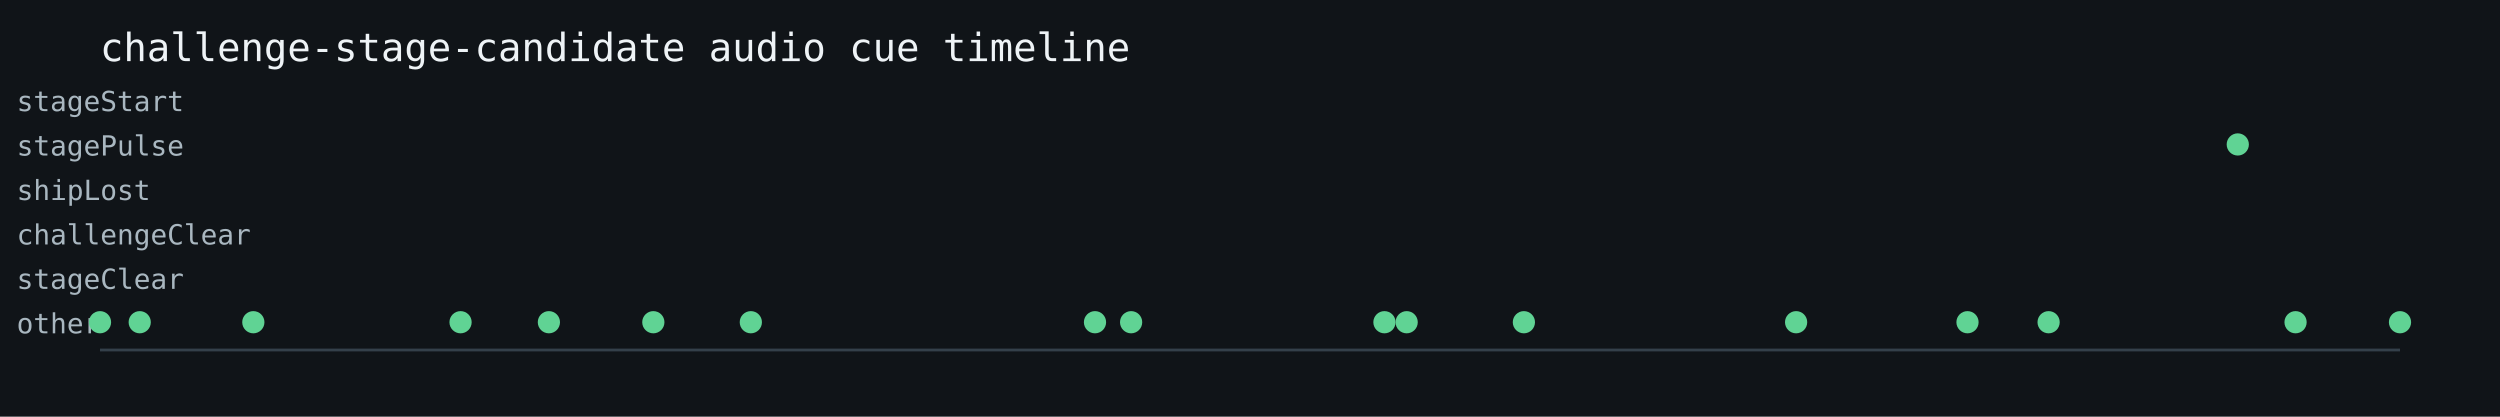
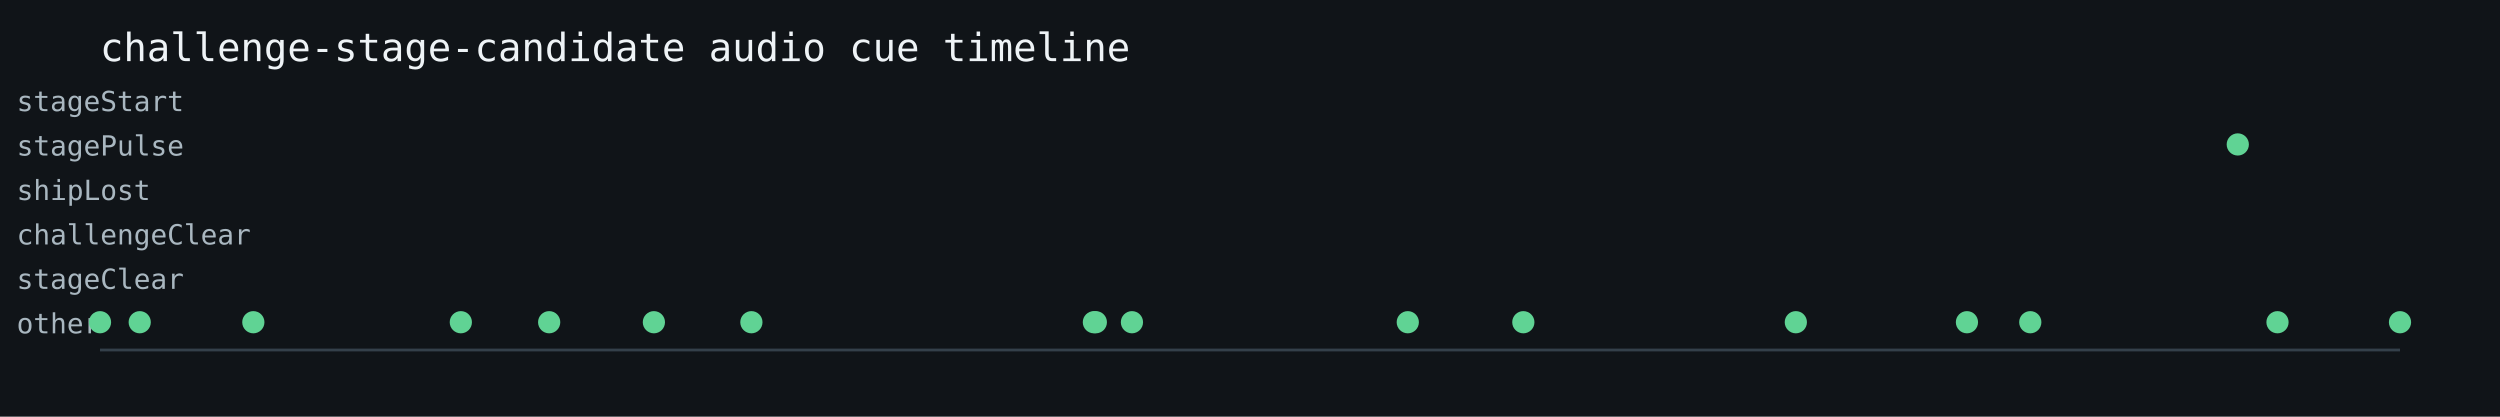
<svg xmlns="http://www.w3.org/2000/svg" width="900" height="150" viewBox="0 0 900 150">
  <rect width="100%" height="100%" fill="#101418" />
  <text x="36" y="22" fill="#eef3f6" font-family="monospace" font-size="14">challenge-stage-candidate audio cue timeline</text>
  <line x1="36" y1="126" x2="864" y2="126" stroke="#34404a" />
  <text x="6" y="40" fill="#a9b7c0" font-family="monospace" font-size="10">stageStart</text>
  <text x="6" y="56" fill="#a9b7c0" font-family="monospace" font-size="10">stagePulse</text>
  <text x="6" y="72" fill="#a9b7c0" font-family="monospace" font-size="10">shipLost</text>
  <text x="6" y="88" fill="#a9b7c0" font-family="monospace" font-size="10">challengeClear</text>
  <text x="6" y="104" fill="#a9b7c0" font-family="monospace" font-size="10">stageClear</text>
  <text x="6" y="120" fill="#a9b7c0" font-family="monospace" font-size="10">other</text>
  <circle cx="36.0" cy="116" r="4" fill="#60d394" />
  <circle cx="50.3" cy="116" r="4" fill="#60d394" />
  <circle cx="91.2" cy="116" r="4" fill="#60d394" />
-   <circle cx="165.8" cy="116" r="4" fill="#60d394" />
-   <circle cx="197.6" cy="116" r="4" fill="#60d394" />
-   <circle cx="235.2" cy="116" r="4" fill="#60d394" />
-   <circle cx="270.3" cy="116" r="4" fill="#60d394" />
-   <circle cx="394.2" cy="116" r="4" fill="#60d394" />
-   <circle cx="407.2" cy="116" r="4" fill="#60d394" />
-   <circle cx="498.4" cy="116" r="4" fill="#60d394" />
-   <circle cx="506.4" cy="116" r="4" fill="#60d394" />
-   <circle cx="548.6" cy="116" r="4" fill="#60d394" />
-   <circle cx="646.6" cy="116" r="4" fill="#60d394" />
-   <circle cx="708.3" cy="116" r="4" fill="#60d394" />
-   <circle cx="737.5" cy="116" r="4" fill="#60d394" />
+   <circle cx="165.9" cy="116" r="4" fill="#60d394" />
+   <circle cx="197.7" cy="116" r="4" fill="#60d394" />
+   <circle cx="235.4" cy="116" r="4" fill="#60d394" />
+   <circle cx="270.5" cy="116" r="4" fill="#60d394" />
+   <circle cx="393.8" cy="116" r="4" fill="#60d394" />
+   <circle cx="394.5" cy="116" r="4" fill="#60d394" />
+   <circle cx="407.5" cy="116" r="4" fill="#60d394" />
+   <circle cx="506.8" cy="116" r="4" fill="#60d394" />
+   <circle cx="548.4" cy="116" r="4" fill="#60d394" />
+   <circle cx="646.5" cy="116" r="4" fill="#60d394" />
+   <circle cx="708.1" cy="116" r="4" fill="#60d394" />
+   <circle cx="730.9" cy="116" r="4" fill="#60d394" />
  <circle cx="805.6" cy="52" r="4" fill="#60d394" />
-   <circle cx="826.4" cy="116" r="4" fill="#60d394" />
+   <circle cx="819.9" cy="116" r="4" fill="#60d394" />
  <circle cx="864.0" cy="116" r="4" fill="#60d394" />
</svg>
